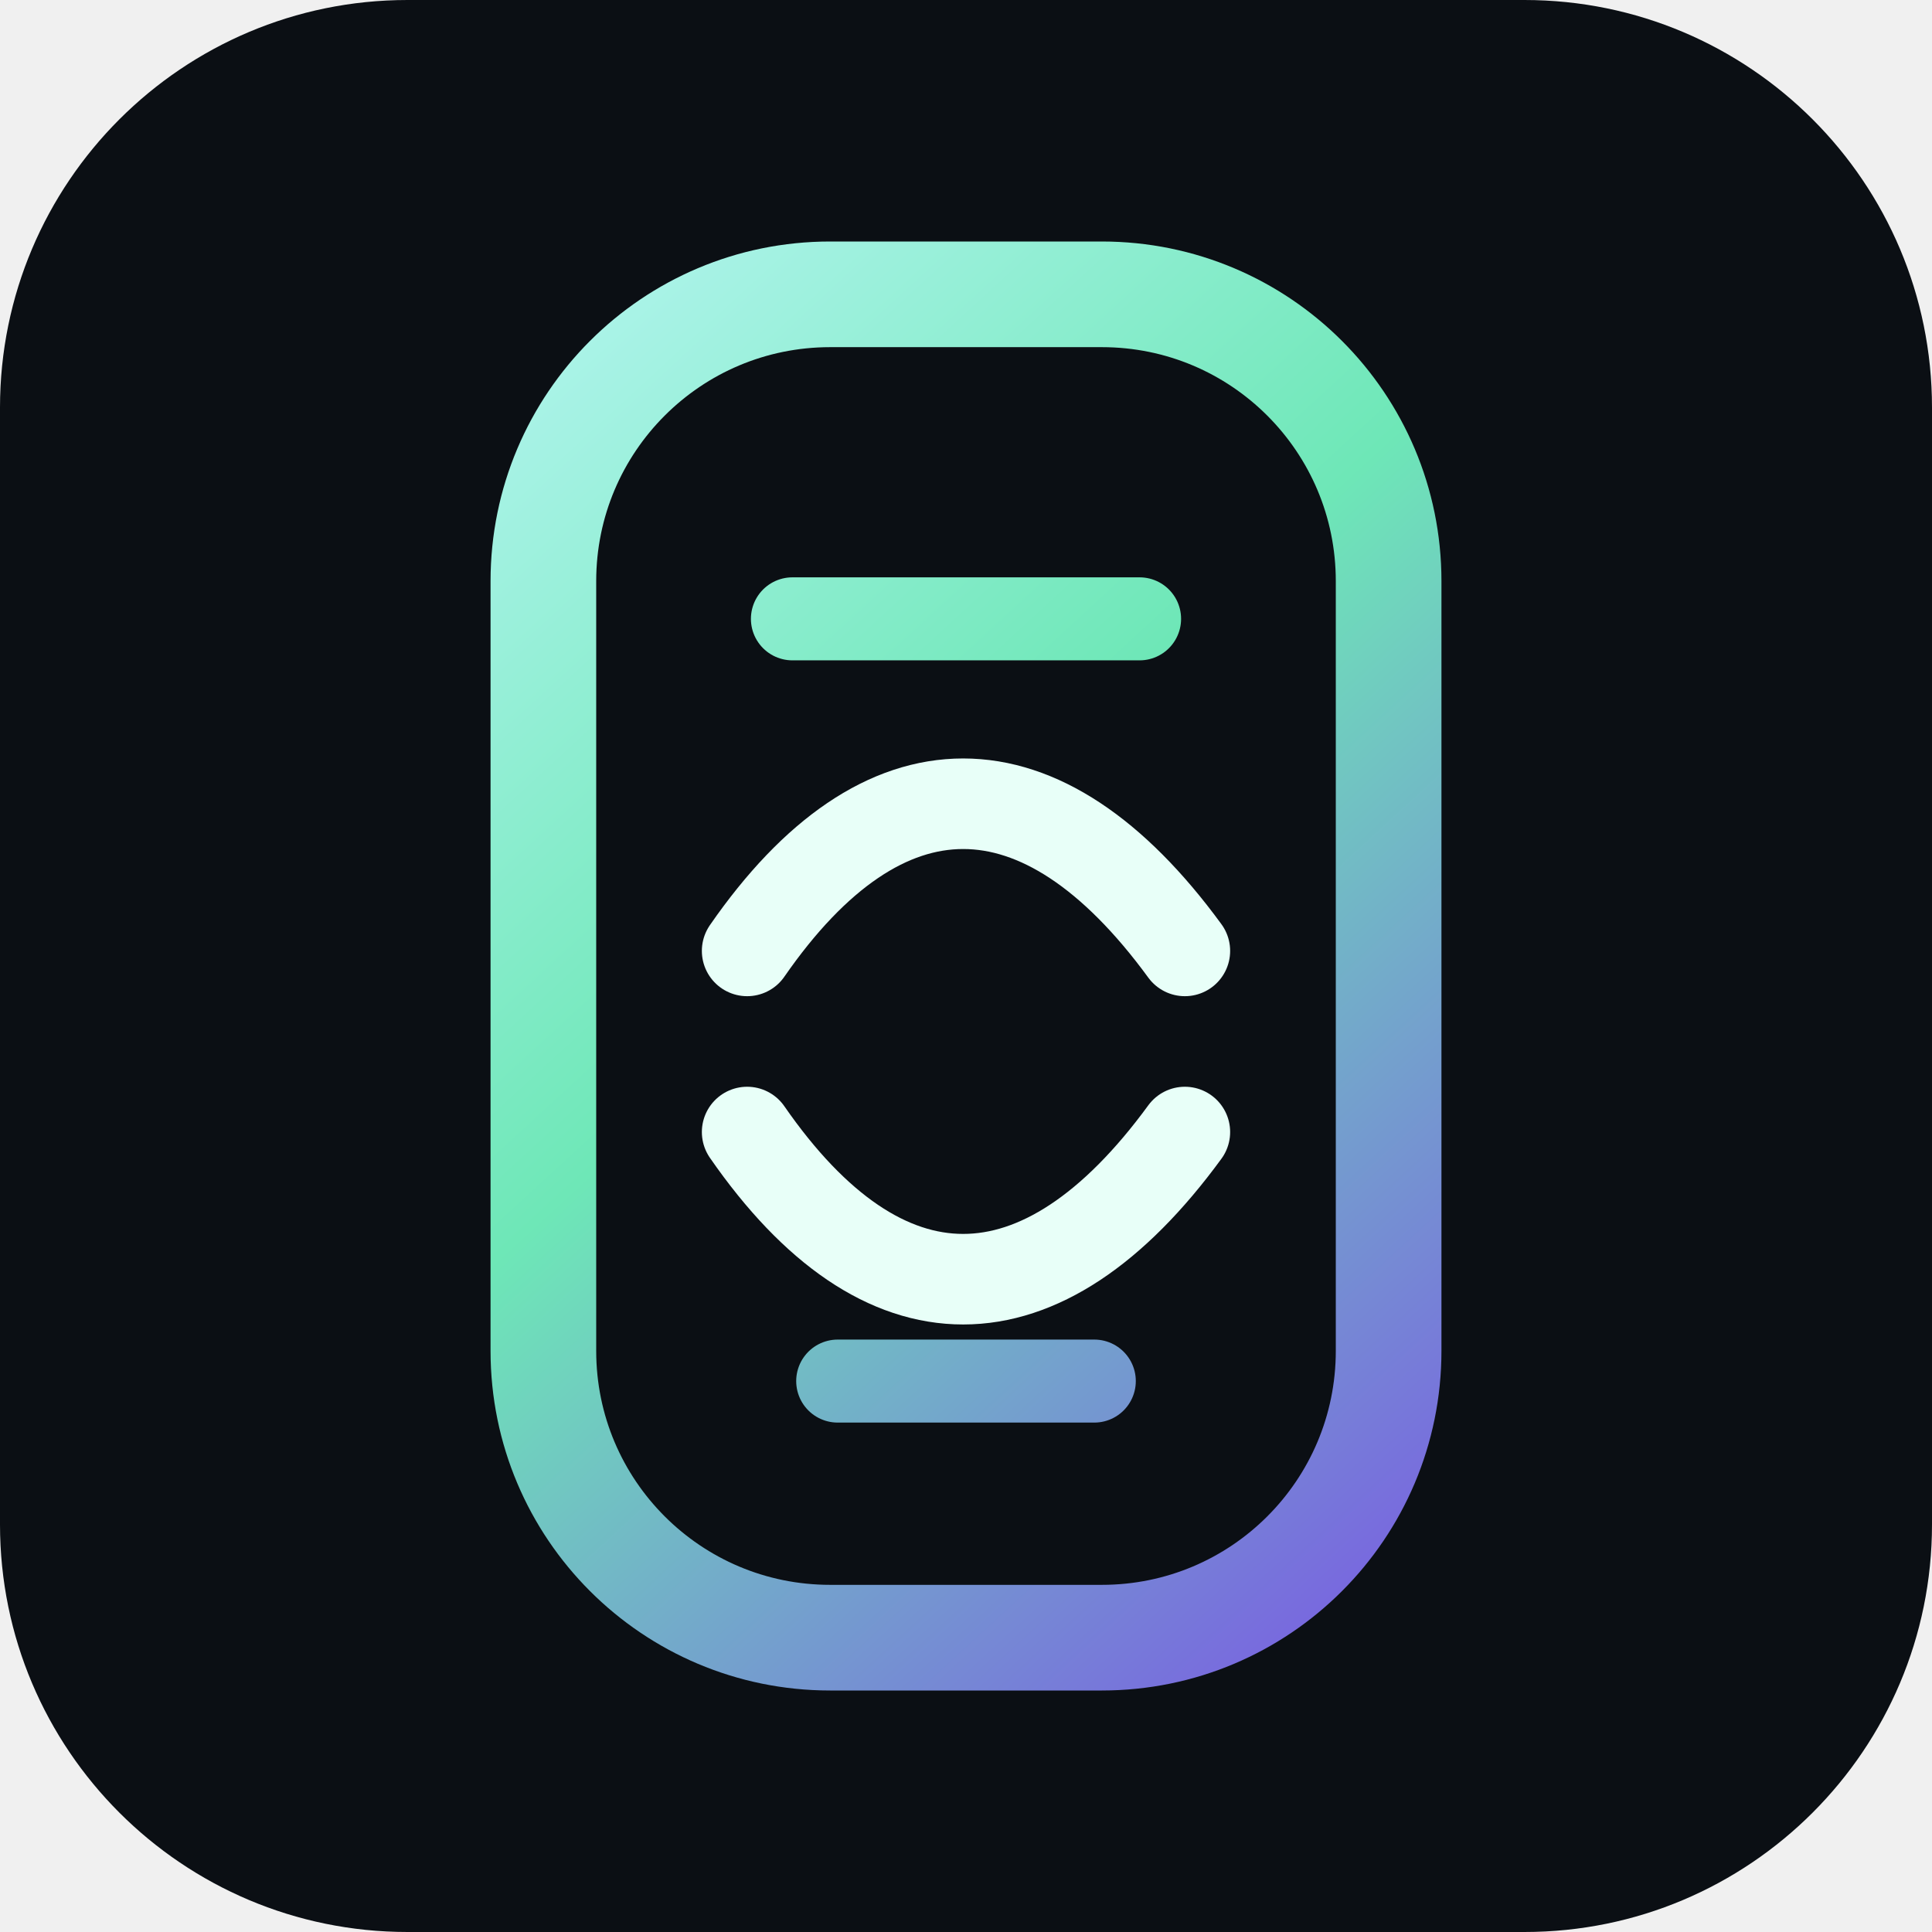
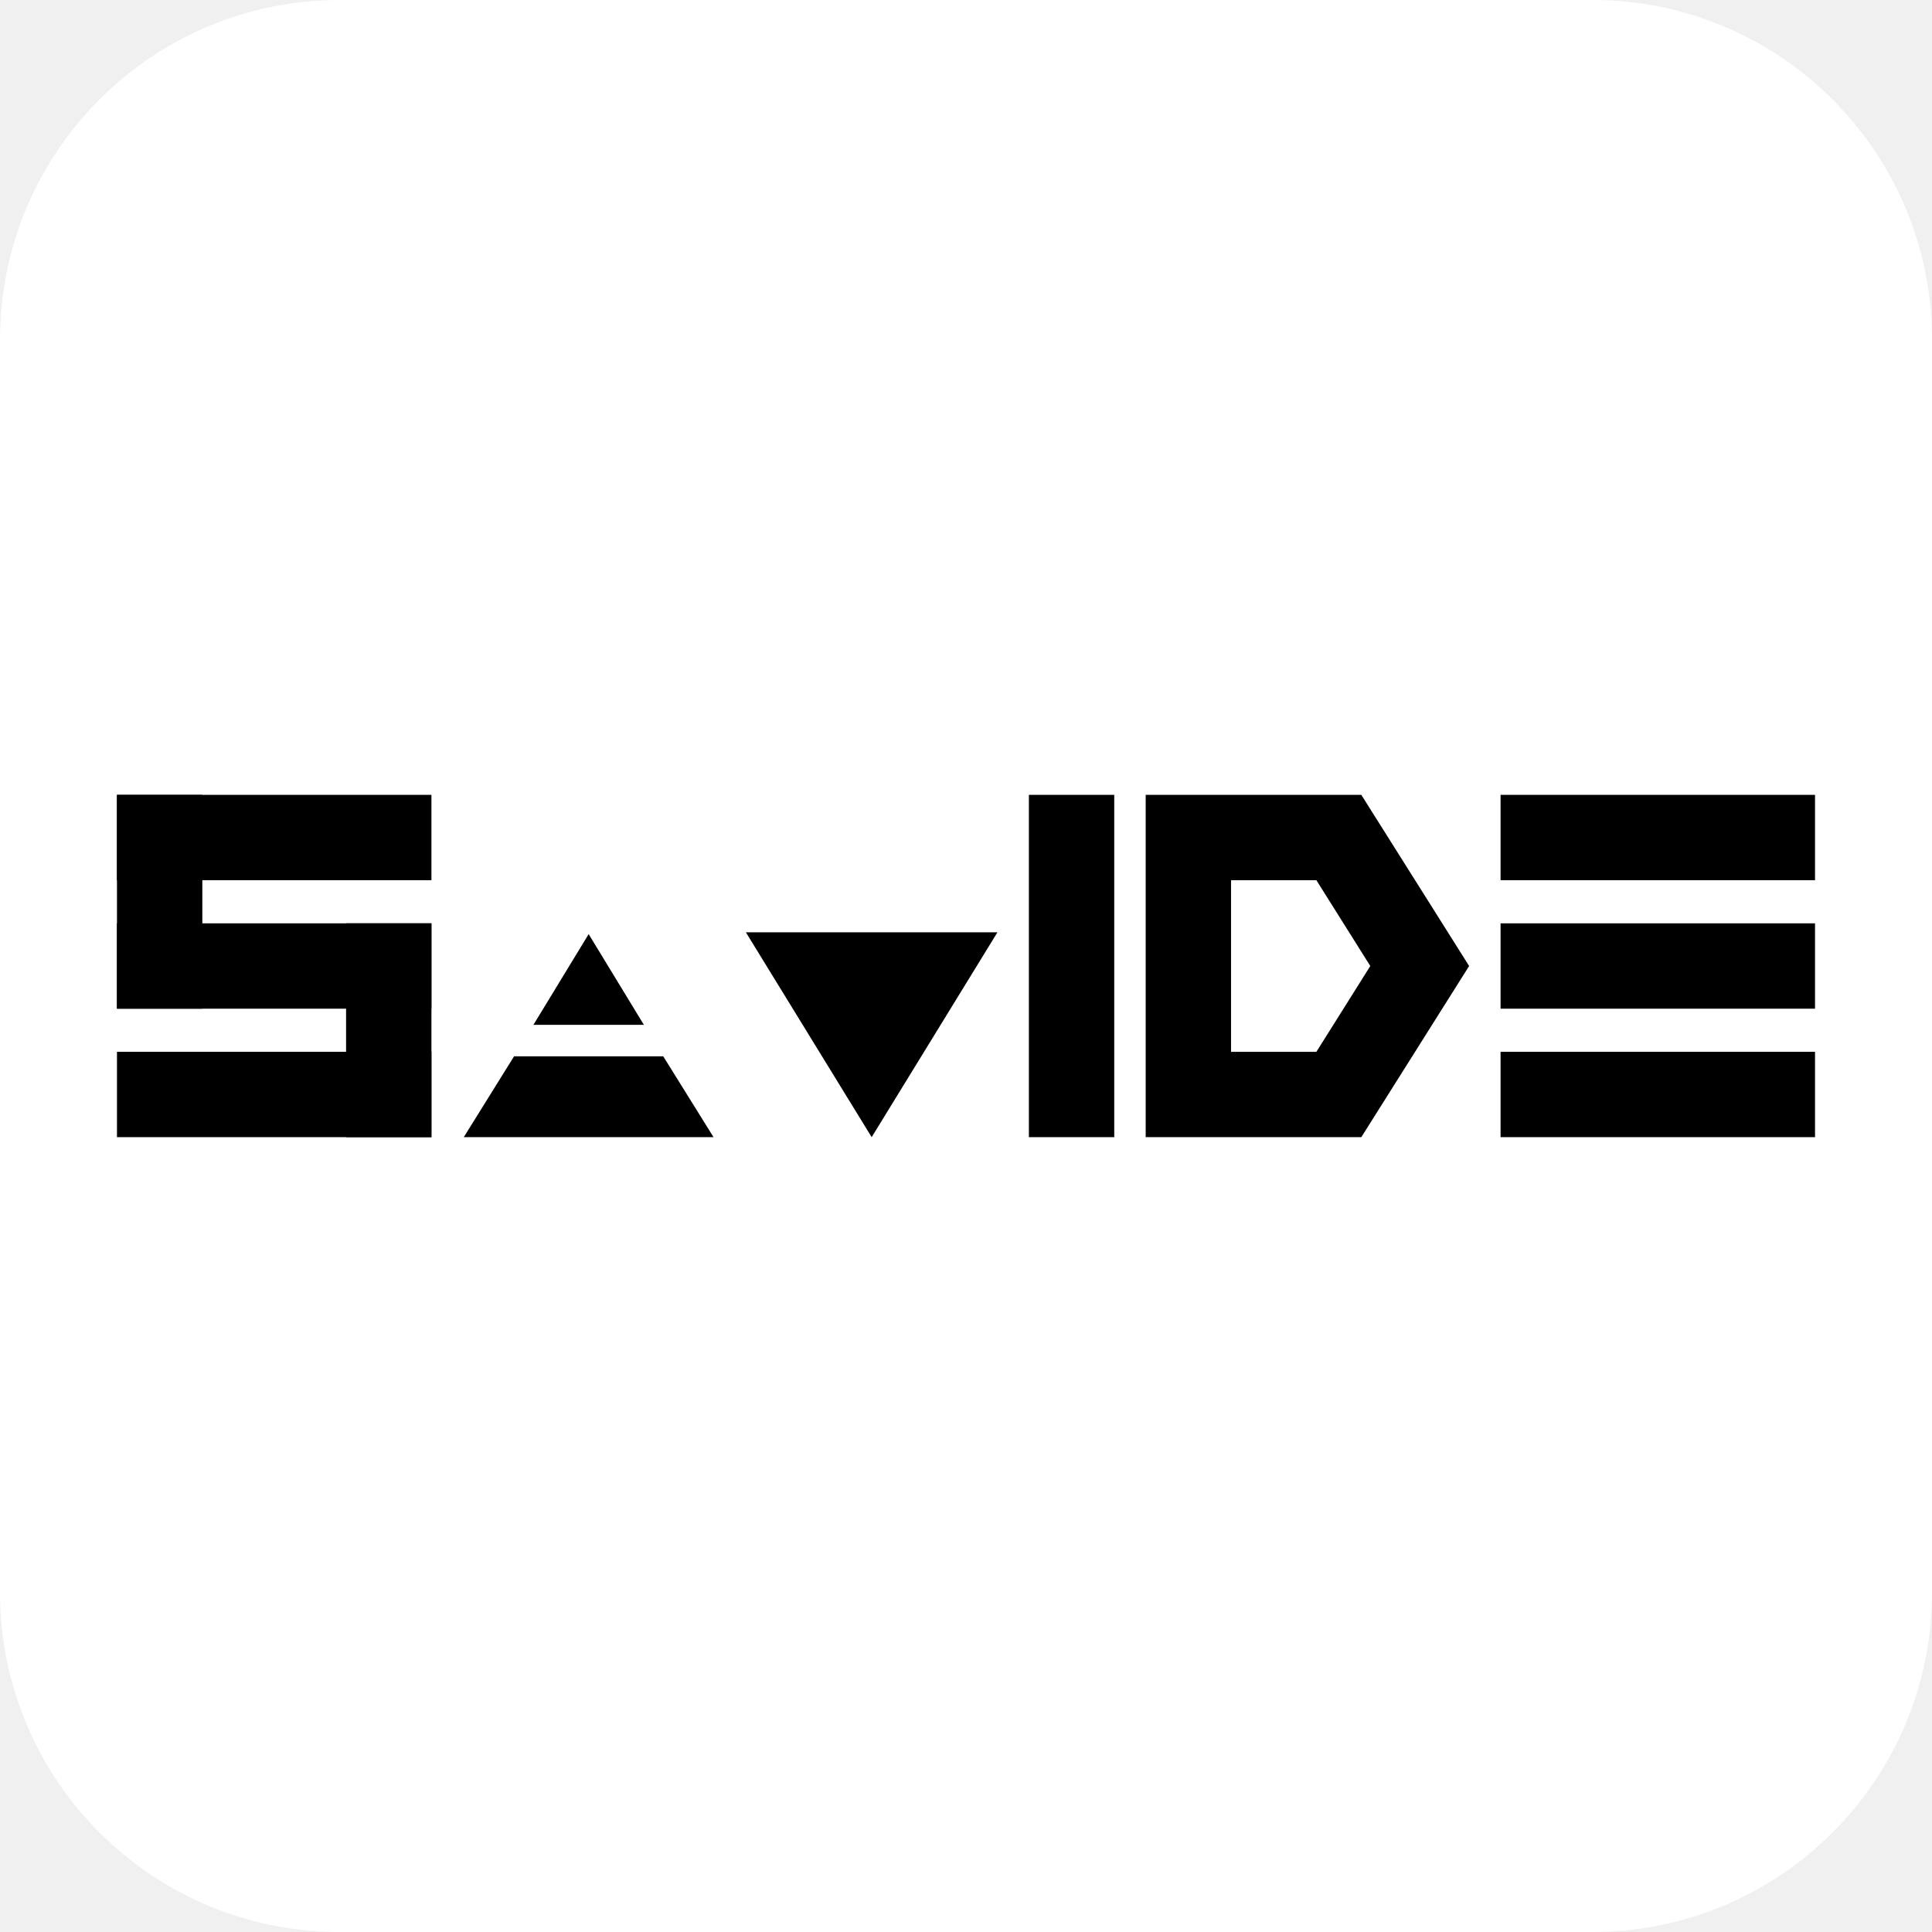
- <svg xmlns="http://www.w3.org/2000/svg" viewBox="0 0 256 256" role="img" aria-label="Axecode">
-   <defs>
-     <linearGradient id="g" x1="36" y1="28" x2="220" y2="228" gradientUnits="userSpaceOnUse">
-       <stop stop-color="#c7f9ff" />
-       <stop offset="0.45" stop-color="#6ee7b7" />
-       <stop offset="1" stop-color="#7c3aed" />
-     </linearGradient>
-   </defs>
-   <rect width="256" height="256" rx="54" fill="#0b0f14" />
-   <path d="M72 77c0-21 17-38 38-38h36c21 0 38 17 38 38v102c0 21-17 38-38 38h-36c-21 0-38-17-38-38V77Z" fill="none" stroke="url(#g)" stroke-width="14" />
-   <path d="M105 82h46M111 183h34" stroke="url(#g)" stroke-width="11" stroke-linecap="round" />
-   <path d="M99 126c18-26 39-26 58 0M99 150c18 26 39 26 58 0" stroke="#e8fff8" stroke-width="12" stroke-linecap="round" fill="none" />
+ <svg xmlns="http://www.w3.org/2000/svg" viewBox="0 0 1024 1024" role="img" aria-label="SavIDE">
+   <rect width="1024" height="1024" rx="180" fill="#ffffff" />
+   <g transform="translate(62 421.29) scale(0.238095)" fill="#000000">
+     <rect x="0" y="0" width="700" height="190" />
+     <rect x="0" y="286" width="700" height="190" />
+     <rect x="0" y="572" width="700" height="190" />
+     <rect x="0" y="0" width="190" height="476" />
+     <rect x="510" y="286" width="190" height="476" />
+     <path d="M1050 310 L1173 512 L927 512 Z" />
+     <path d="M884 582 L1216 582 L1328 762 L772 762 Z" />
+     <path d="M1400 306 L1960 306 L1680 762 Z" />
+     <rect x="2030" y="0" width="190" height="762" />
+     <path d="M2290 0 L2770 0 L3010 381 L2770 762 L2290 762 Z M2480 190 L2670 190 L2790 381 L2670 572 L2480 572 Z" fill-rule="evenodd" />
+     <rect x="3080" y="0" width="700" height="190" />
+     <rect x="3080" y="286" width="700" height="190" />
+     <rect x="3080" y="572" width="700" height="190" />
+   </g>
</svg>
